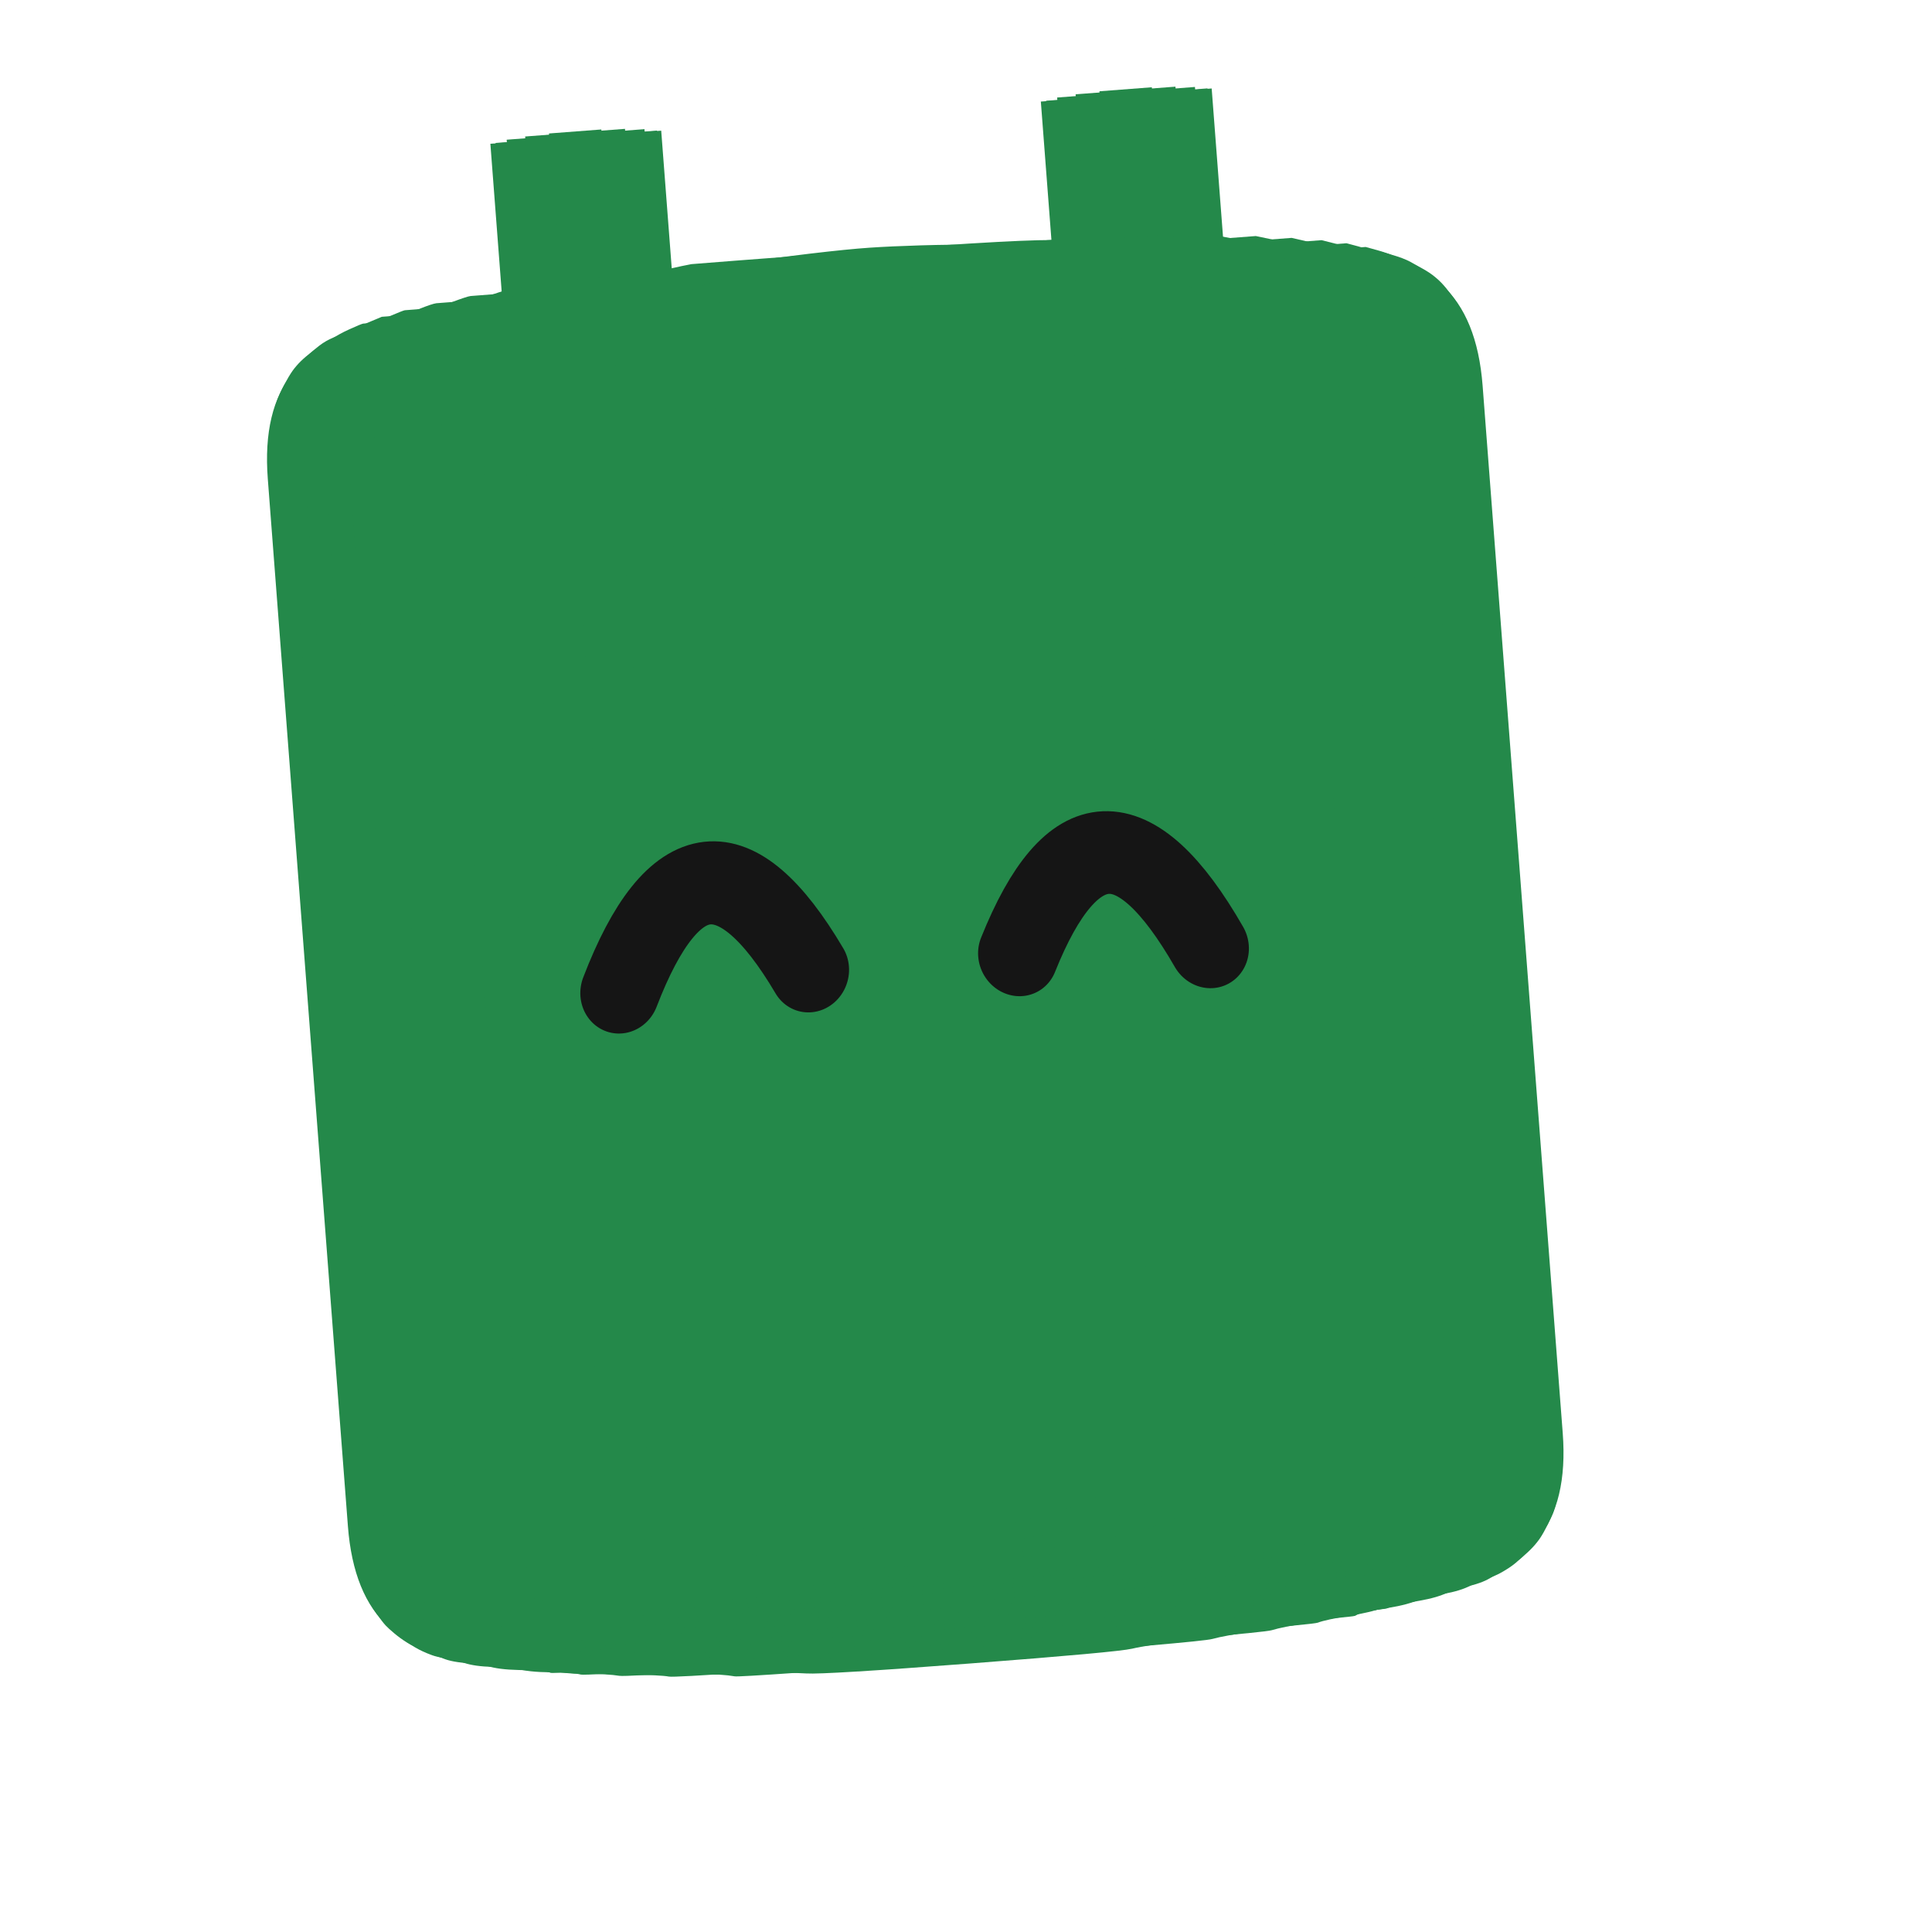
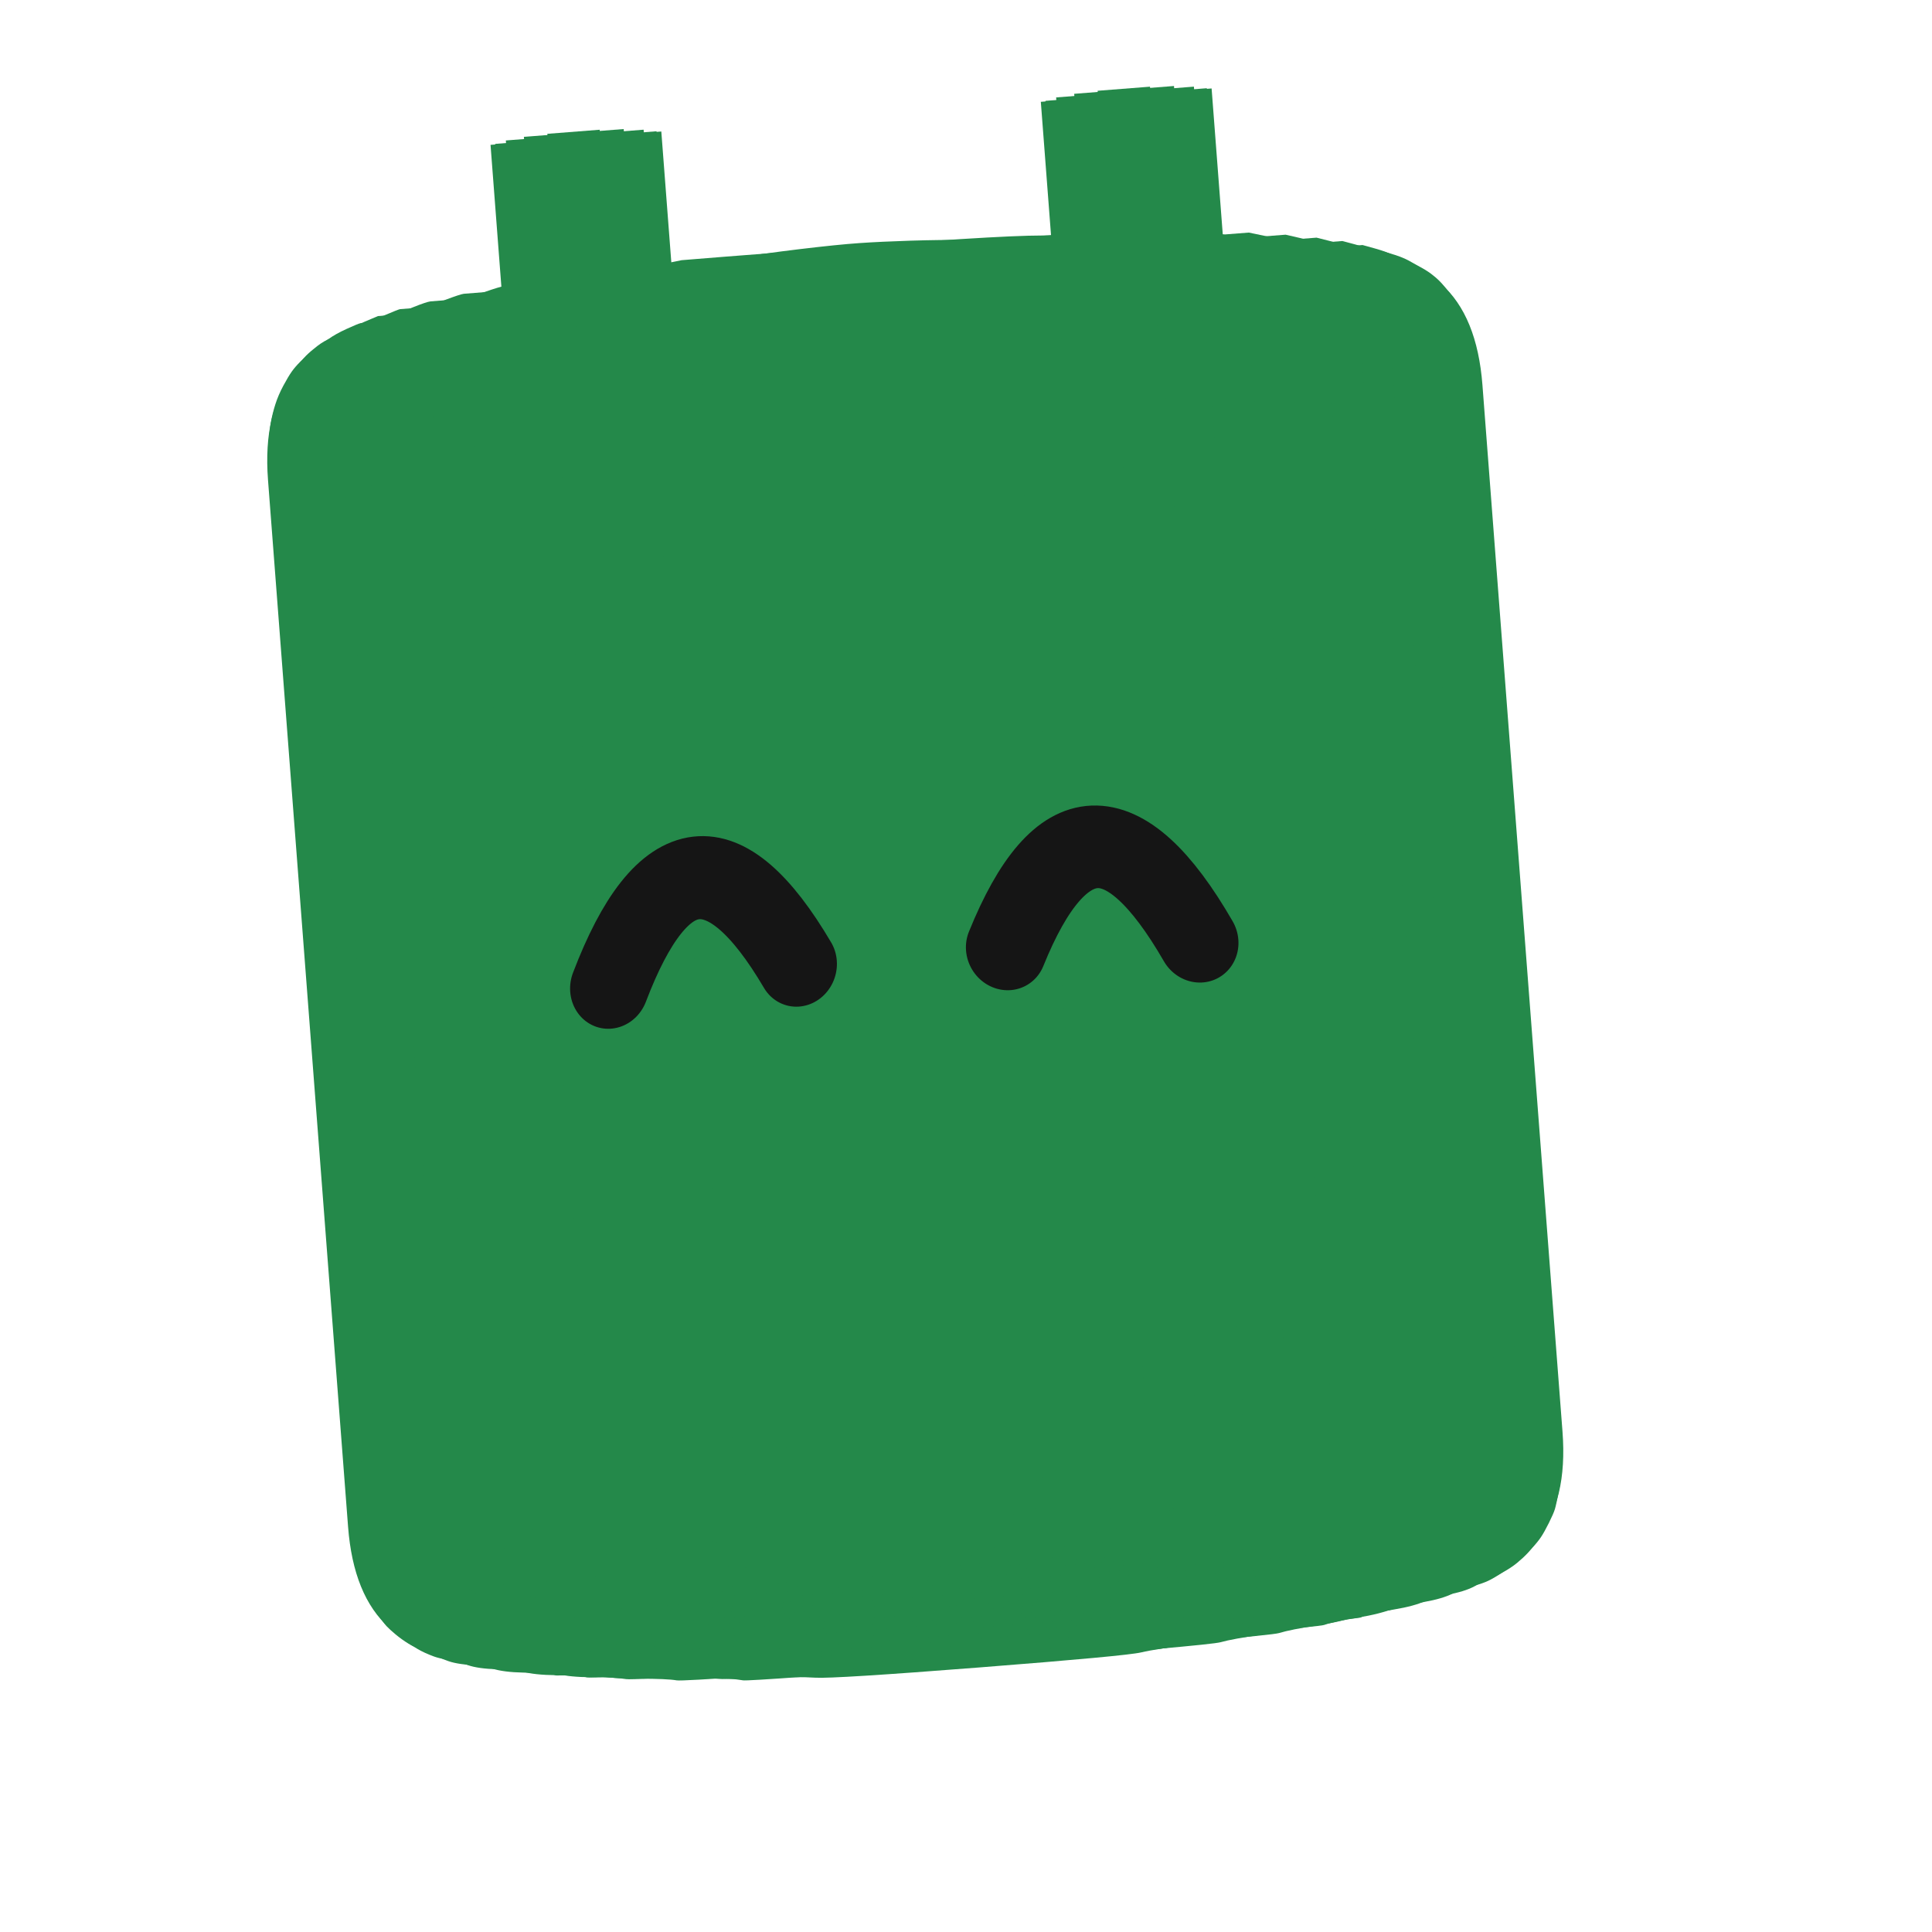
- <svg xmlns="http://www.w3.org/2000/svg" viewBox="0 0 100 100" width="160" height="160" role="img" aria-label="Gerente Rotina" overflow="visible">
+ <svg xmlns="http://www.w3.org/2000/svg" viewBox="0 0 100 100" width="256" height="256" role="img" aria-label="Gerente Rotina" overflow="visible">
  <defs>
    <path id="oba-12bm3p6-2" d="M48.5 22.67q-.9.07-1.75.23t-1.51.38-1.14.45-1.02.68-.69.67-.28.45-.24.78-.13 27 .08 27.12.35 1.12.74.9.79.62.97.45 1.35.43 1.58.27 1.8.15 1.8-.03 1.8-.21 1.35-.27 1.13-.41.9-.42.71-.58.74-.9.33-.9.1-27-.11-27.22-.39-1.1-.53-.68-.67-.53-1.08-.56-1.35-.46-1.8-.33-2.03-.16-1.8.06Z" fill-rule="evenodd" />
    <path id="oba-12bm3p6-3" d="M46.93 21.76q-.67.08-1.6.24t-1.72.38-1.33.45-1.2.68-.86.67-.38.45-.26.39-.2.45-.17.51-.1.67-.04 27 .08 27 .25.9.37.71.35.45.45.43.59.45.79.44 1.27.48 1.68.43 1.35.23 2.03.13 2.93.04 2.07-.11 1.84-.3 1.78-.45 1.15-.45 1.08-.68.78-.67.35-.45.26-.45.18-.45.12-.45.08-.67.04-26.78-.1-27-.3-1.12-.27-.54-.38-.45-.61-.59-.67-.45-.74-.39-1.32-.45-2.25-.49-2.65-.28-2.7-.03-2.02.12Z" fill-rule="evenodd" />
    <path id="oba-12bm3p6-4" d="M42.88 21.45q-1.12.23-1.57.37t-1.23.46-1.16.55-.87.68-.65.67-.3.45-.22.44-.2.67-.16.91-.04 26.78.06 27 .21 1.12.33.76.4.59.54.59.67.54.78.45 1.03.45 1.38.41 1.45.29 1.8.24 2.93.19 3.46.03 3.57-.26 2.86-.45 1.55-.45 1.38-.68 1.23-.9.6-.67.27-.45.2-.45.15-.45.1-.45.06-.67.03-26.78-.08-27-.24-1.12-.46-.9-.79-.9-.87-.68-.85-.45-1.17-.45-1.8-.46-2.23-.35-2.25-.18-2.92-.06-2.7.06-2.03.17-2.25.34Z" fill-rule="evenodd" />
    <path id="oba-12bm3p6-5" d="M47.38 20.42q-2.02.08-3.84.23t-2.96.38-1.84.45-1.19.45-.87.45-.8.58-.7.68-.41.54-.25.45-.25.68-.2 1.12-.07 27 .05 27 .18 1.12.35.9.59.9.65.68.61.45.78.45 1.09.45 1.61.45 2.95.45 4.49.26 5.16 0 4.63-.26 2.95-.45 1.61-.45 1.09-.45.78-.45.61-.45.65-.68.59-.9.35-.9.18-1.12.05-27-.07-27-.2-1.12-.38-.9-.65-.9-.7-.68-.68-.45-1.07-.52-1.2-.45-1.8-.4-2.87-.38-3.15-.2-2.7-.08-3.15.07Z" fill-rule="evenodd" />
    <path id="oba-12bm3p6-6" d="M41.13 20.35q-.17.01-1.76.23t-2.41.45-1.37.45-.8.36-.72.45-.71.54-.43.45-.35.45-.37.68-.33.9-.18 1.12-.06 27 .05 27 .16 1.12.3.9.51.9.83.9.88.68.88.45 1.22.45 1.94.45 2.06.27 4.88.11 8.78-.01 5.48-.11 1.35-.14 1.22-.22 1.35-.35 1.23-.45.87-.45.88-.68.83-.9.51-.9.3-.9.15-.9.05-27-.05-27.22-.18-1.12-.33-.9-.52-.87-.6-.68-.6-.48-.71-.45-.95-.45-1.37-.45-2.41-.45-10.46-.23-9.04 0Z" fill-rule="evenodd" />
    <path id="oba-12bm3p6-7" d="M35.95 20.57q-1.31.23-1.97.46t-1.12.45-.81.45-.83.68-.79.9-.5.9-.29.9-.15 1.12-.05 27 .04 27 .13 1.12.27.9.45.9.48.68.45.45.56.45.75.45 1.02.45 1.54.45 1.31.25 2.16.1 2.74.2 8.65.13 8.51-.12 3.11-.23 3.26-.33 1.54-.45 1.02-.45.75-.45.77-.68.58-.64.27-.45.32-.71.27-.9.13-.9.04-27-.05-27.22-.15-1.12-.29-.9-.49-.9-.52-.68-.49-.45-.62-.45-.81-.45-1.12-.45-1.86-.45l-1.2-.22-25.7-.02Z" fill-rule="evenodd" />
    <path id="oba-12bm3p6-8" d="M33.04 20.57q-1.06.23-1.63.46t-.98.45-.71.45-.74.68-.71.9-.44.9-.29 1.12-.14 1.12-.02 26.78.03 27 .12 1.12.25.9.27.68.25.45.32.45.4.45.5.45.66.45.89.45 1.31.45 2.39.31 2.04.15.77.14 12.44.08 12.73-.12 2.33-.23 2.53-.33 1.32-.45.89-.45.66-.45.68-.68.54-.67.25-.45.27-.68.25-.9.12-.9.03-27-.04-27.22-.14-1.12-.27-.9-.44-.9-.47-.68-.44-.45-.54-.45-.71-.45-.98-.45-1.57-.45l-1-.22-31.92-.02Z" fill-rule="evenodd" />
    <path id="oba-12bm3p6-9" d="M31.63 20.35q-.23.01-1.1.23t-1.38.45-.87.45-.64.45-.68.68-.65.9-.4.9-.26 1.12-.14 1.12-.03 26.78.04 27 .12 1.12.22.9.37.9.6.9.62.68.59.45.8.45 1.17.45 2.18.33 1.96.23 15.82.12 15.93-.13 1.99-.23 2.1-.32 1.17-.45.8-.45.59-.45.62-.68.49-.67.23-.45.25-.68.22-.9.11-.9.04-27-.04-27.22-.14-1.12-.24-.9-.4-.9-.65-.9-.68-.68-.64-.45-.87-.45-1.38-.45l-.87-.22-18.37-.01q-18.37-.01-18.6 0Z" fill-rule="evenodd" />
    <path id="oba-12bm3p6-10" d="M29.41 20.35q-.19.01-.98.23t-1.25.45-.8.45-.59.45-.62.68-.61.9-.38.9-.24 1.12-.13 1.12-.03 26.78.04 27 .11 1.12.21.9.35.9.55.9.57.68.55.45.74.45 1.06.45 1.82.31 1.78.23 18.49.14 18.3-.12 1.73-.23 1.96-.33 1.06-.45.74-.45.55-.45.57-.68.46-.67.35-.9.3-1.13.1-.9.04-27-.04-27.22-.13-1.12-.22-.9-.38-.9-.61-.9-.62-.68-.58-.45-.8-.45-1.26-.45l-.79-.22-20.59-.01q-20.59-.01-20.78 0Z" fill-rule="evenodd" />
    <path id="oba-12bm3p6-11" d="M27.58 20.35q-.22.01-.95.23t-1.16.45-.75.45-.55.45-.58.68-.57.9-.36.9-.24 1.12-.12 27.45.01 27.45.1 1.12.3 1.13.48 1.13.64.9.69.67.69.45.99.45 1.78.32 1.58.23 20.48.13 20.3-.1.44-.14 1.32-.13 1.7-.31.99-.45.69-.45.52-.45.54-.68.42-.67.33-.9.3-1.13.1-1.12.03-27-.04-27-.12-1.12-.22-.9-.36-.9-.37-.68-.58-.68-.75-.67-.75-.45-1.16-.45l-.73-.22-22.42-.01q-22.42-.01-22.64 0Z" fill-rule="evenodd" />
    <path id="oba-12bm3p6-12" d="M25.9 20.35q-.1.01-.78.23t-1.09.45-.71.45-.53.45-.56.68-.54.9-.34.9-.22 1.12-.11 27.67.04 27.68.22 1.35.35 1.12.49.9.51.68.49.45.65.45.93.45 1.61.32 1.27.14.41.13 21.97.09 22.08-.11.53-.14 1.2-.12 1.53-.31.93-.45.65-.45.49-.45.51-.68.4-.67.31-.9.28-1.13.1-1.12.03-27-.04-27-.11-1.12-.2-.9-.34-.9-.36-.68-.56-.68-.7-.67-.71-.45-1.1-.45l-.68-.22-24.1-.01q-24.1-.01-24.2 0Z" fill-rule="evenodd" />
    <path id="oba-12bm3p6-13" d="M23.94 20.57q-.72.23-1.11.46t-.67.45-.5.45-.54.68-.52.9-.33.9-.22 1.12-.1 27.67.01 27.45.09.9.19.9.3.9.47.9.49.68.47.45.63.45.89.45 1.52.32 1.4.23 23.63.13 23.44-.1.45-.14 1.14-.13 1.44-.31.89-.45.63-.45.47-.45.49-.68.39-.67.3-.9.27-1.13.09-1.12.02-27-.03-27-.1-1.12-.2-.9-.33-.9-.52-.9-.54-.68-.5-.45-.67-.45-1.04-.45l-.65-.22-50.82-.02Z" fill-rule="evenodd" />
    <path id="oba-12bm3p6-14" d="M23.65 20.35q-.11.01-.74.23t-1.01.45-.65.45-.48.45-.52.68-.51.9-.32.9-.21 1.12-.1 27.67.07 27.83.2 1.35.3.97.46.9.48.68.46.45.6.45.86.45 1.54.33 1.4.23 24.56.12 24.6-.13 1.36-.23 1.46-.32.86-.45.6-.45.46-.45.48-.68.38-.67.29-.9.26-1.13.09-1.12.02-27-.03-27-.1-1.12-.19-.9-.32-.9-.51-.9-.52-.68-.48-.45-.65-.45-1.01-.45l-.63-.22-26.35-.01q-26.35-.01-26.46 0Z" fill-rule="evenodd" />
    <path id="oba-12bm3p6-15" d="M22.63 20.45q-.23.11-.62.23t-.76.35-.64.45-.65.67-.61.9-.39.9-.28 1.13-.15 1.13-.03 27.22.02 27.22.08.9.17.9.29.9.31.68.47.68.59.67.59.45.84.45 1.42.31 1.33.23 25.45.14 25.24-.11.43-.15 1.06-.12 1.34-.3.85-.45.59-.45.44-.45.47-.68.37-.67.29-.9.26-1.13.09-1.12.03-27-.04-27-.11-1.12-.19-.9-.31-.9-.49-.9-.51-.68-.48-.45-.64-.45-1-.45l-.63-.22-27.13-.01q-27.13-.01-27.36.1Z" fill-rule="evenodd" />
    <path id="oba-12bm3p6-16" d="M22.65 20.35q-.21.01-.45.13t-.59.22-.74.33-.66.45-.47.45-.5.68-.49.9-.31.9-.2 1.12-.09 27.67.07 27.9.19 1.35.28.9.45.9.42.62.44.45.63.51.6.32.49.22 1.13.22 1.33.23 25.89.14 25.68-.11.43-.16 1-.12 1.31-.29.87-.45.59-.45.44-.45.47-.68.37-.67.28-.9.25-1.13.09-1.12.03-27-.03-27-.1-1.12-.19-.9-.31-.9-.49-.9-.5-.68-.45-.44-.65-.45-.68-.31-.64-.22-27.67-.16-27.52 0Z" fill-rule="evenodd" />
    <path id="oba-12bm3p6-17" d="M18 27Q18 20 25 20L75 20Q82 20 82 27L82 80Q82 87 75 87L25 87Q18 87 18 80Z" />
    <path id="oba-12bm3p6-55" d="M34.12 19l0 7.88 2.76 0 0-15.76-2.76 0Z" fill-rule="evenodd" />
    <path id="oba-12bm3p6-56" d="M32.93 11.12l-.07 0 0 15.76 5.26 0 0-15.76-2.56 0q-2.56 0-2.63 0Z" fill-rule="evenodd" />
    <path id="oba-12bm3p6-57" d="M31.87 19l-.01 7.88 7.28 0 0-15.76-7.26 0Z" fill-rule="evenodd" />
    <path id="oba-12bm3p6-58" d="M31.39 11.12l-.11 0-.03.19q-.03.19-.03 7.69t.03 7.69l.03.19 8.5 0 0-15.76-4.14 0q-4.14 0-4.25 0Z" fill-rule="evenodd" />
    <path id="oba-12bm3p6-59" d="M31 11L40 11L40 27L31 27Z" />
    <path id="oba-12bm3p6-67" d="M63.12 19l0 7.88 2.76 0 0-15.76-2.76 0Z" fill-rule="evenodd" />
    <path id="oba-12bm3p6-68" d="M61.93 11.12l-.07 0 0 15.76 5.26 0 0-15.76-2.56 0q-2.56 0-2.63 0Z" fill-rule="evenodd" />
    <path id="oba-12bm3p6-69" d="M60.87 19l-.01 7.88 7.28 0 0-15.76-7.26 0Z" fill-rule="evenodd" />
    <path id="oba-12bm3p6-70" d="M60.39 11.12l-.11 0-.03.19q-.03.19-.03 7.69t.03 7.69l.03.19 8.5 0 0-15.76-4.14 0q-4.14 0-4.25 0Z" fill-rule="evenodd" />
    <path id="oba-12bm3p6-71" d="M60 11L69 11L69 27L60 27Z" />
  </defs>
  <g transform="matrix(0.9825 -0.0751 0.0785 1.0263 -5.95 -1.66)" fill="#24894a">
-     <use href="#oba-12bm3p6-2" transform="matrix(1 -0.0002 0 0.9966 0.11 3.13)" />
-     <use href="#oba-12bm3p6-3" transform="matrix(1 -0.0002 0 0.9966 0.1 3.05)" />
-     <use href="#oba-12bm3p6-4" transform="matrix(1 -0.0002 0 0.9966 0.1 2.95)" />
-     <use href="#oba-12bm3p6-5" transform="matrix(1 -0.0002 0 0.9966 0.09 2.82)" />
-     <use href="#oba-12bm3p6-6" transform="matrix(1 -0.0002 0 0.9966 0.09 2.68)" />
-     <use href="#oba-12bm3p6-7" transform="matrix(1 -0.0002 0 0.9966 0.08 2.52)" />
-     <use href="#oba-12bm3p6-8" transform="matrix(1 -0.0002 0 0.9966 0.08 2.34)" />
-     <use href="#oba-12bm3p6-9" transform="matrix(1 -0.0002 0 0.9966 0.07 2.14)" />
-     <use href="#oba-12bm3p6-10" transform="matrix(1 -0.0002 0 0.9966 0.06 1.93)" />
-     <use href="#oba-12bm3p6-11" transform="matrix(1 -0.0002 0 0.9966 0.05 1.71)" />
-     <use href="#oba-12bm3p6-12" transform="matrix(1 -0.0002 0 0.9966 0.05 1.47)" />
-     <use href="#oba-12bm3p6-13" transform="matrix(1 -0.0002 0 0.9966 0.04 1.22)" />
-     <use href="#oba-12bm3p6-14" transform="matrix(1 -0.0002 0 0.9966 0.03 0.97)" />
-     <use href="#oba-12bm3p6-15" transform="matrix(1 -0.0002 0 0.9966 0.02 0.71)" />
-     <use href="#oba-12bm3p6-55" transform="matrix(1 -0.0002 0 0.9966 0.01 0.59)" />
-     <use href="#oba-12bm3p6-67" transform="matrix(1 -0.0002 0 0.9966 0.01 0.59)" />
-     <use href="#oba-12bm3p6-56" transform="matrix(1 -0.0002 0 0.9966 0.01 0.52)" />
-     <use href="#oba-12bm3p6-68" transform="matrix(1 -0.0002 0 0.9966 0.01 0.52)" />
-     <use href="#oba-12bm3p6-16" transform="matrix(1 -0.0002 0 0.9966 0.01 0.44)" />
-     <use href="#oba-12bm3p6-57" transform="matrix(1 -0.0002 0 0.9966 0.01 0.43)" />
-     <use href="#oba-12bm3p6-69" transform="matrix(1 -0.0002 0 0.9966 0.01 0.43)" />
-     <use href="#oba-12bm3p6-58" transform="matrix(1 -0.0002 0 0.9966 0 0.31)" />
-     <use href="#oba-12bm3p6-70" transform="matrix(1 -0.0002 0 0.9966 0 0.31)" />
-     <use href="#oba-12bm3p6-17" transform="matrix(1 -0.0002 0 0.9966 0 0.18)" />
-     <use href="#oba-12bm3p6-59" transform="matrix(1 -0.0002 0 0.9966 0 0.18)" />
-     <use href="#oba-12bm3p6-71" transform="matrix(1 -0.0002 0 0.9966 0 0.18)" />
-     <use href="#oba-12bm3p6-58" transform="matrix(1 -0.0002 0 0.9966 0 0.04)" />
-     <use href="#oba-12bm3p6-70" transform="matrix(1 -0.0002 0 0.9966 0 0.04)" />
-     <use href="#oba-12bm3p6-57" transform="matrix(1 -0.0002 0 0.9966 -0.01 -0.08)" />
-     <use href="#oba-12bm3p6-69" transform="matrix(1 -0.0002 0 0.9966 -0.01 -0.08)" />
-     <use href="#oba-12bm3p6-16" transform="matrix(1 -0.0002 0 0.9966 -0.01 -0.09)" />
-     <use href="#oba-12bm3p6-56" transform="matrix(1 -0.0002 0 0.9966 -0.01 -0.17)" />
-     <use href="#oba-12bm3p6-68" transform="matrix(1 -0.0002 0 0.9966 -0.01 -0.17)" />
-     <use href="#oba-12bm3p6-55" transform="matrix(1 -0.0002 0 0.9966 -0.01 -0.23)" />
-     <use href="#oba-12bm3p6-67" transform="matrix(1 -0.0002 0 0.9966 -0.01 -0.23)" />
-     <use href="#oba-12bm3p6-15" transform="matrix(1 -0.0002 0 0.9966 -0.02 -0.35)" />
-     <use href="#oba-12bm3p6-14" transform="matrix(1 -0.0002 0 0.9966 -0.03 -0.61)" />
-     <use href="#oba-12bm3p6-13" transform="matrix(1 -0.0002 0 0.9966 -0.04 -0.87)" />
-     <use href="#oba-12bm3p6-12" transform="matrix(1 -0.0002 0 0.9966 -0.05 -1.12)" />
-     <use href="#oba-12bm3p6-11" transform="matrix(1 -0.0002 0 0.9966 -0.05 -1.35)" />
-     <use href="#oba-12bm3p6-10" transform="matrix(1 -0.0002 0 0.9966 -0.06 -1.58)" />
-     <use href="#oba-12bm3p6-9" transform="matrix(1 -0.0002 0 0.9966 -0.07 -1.79)" />
-     <use href="#oba-12bm3p6-8" transform="matrix(1 -0.0002 0 0.9966 -0.08 -1.99)" />
-     <use href="#oba-12bm3p6-7" transform="matrix(1 -0.0002 0 0.9966 -0.08 -2.17)" />
-     <use href="#oba-12bm3p6-6" transform="matrix(1 -0.0002 0 0.9966 -0.09 -2.33)" />
-     <use href="#oba-12bm3p6-5" transform="matrix(1 -0.0002 0 0.9966 -0.09 -2.47)" />
-     <use href="#oba-12bm3p6-4" transform="matrix(1 -0.0002 0 0.9966 -0.1 -2.59)" />
-     <use href="#oba-12bm3p6-3" transform="matrix(1 -0.0002 0 0.9966 -0.1 -2.7)" />
-     <use href="#oba-12bm3p6-2" transform="matrix(1 -0.0002 0 0.9966 -0.11 -2.78)" />
-     <g transform="matrix(0.9988 -0.0334 0 0.9966 -0.06 -1.4)">
+     <use href="#oba-12bm3p6-2" transform="matrix(0.9998 -0.0017 0 0.9959 0.69 3.57)" />
+     <use href="#oba-12bm3p6-3" transform="matrix(0.9998 -0.0017 0 0.9959 0.67 3.48)" />
+     <use href="#oba-12bm3p6-4" transform="matrix(0.9998 -0.0017 0 0.9959 0.65 3.36)" />
+     <use href="#oba-12bm3p6-5" transform="matrix(0.9998 -0.0017 0 0.9959 0.62 3.23)" />
+     <use href="#oba-12bm3p6-6" transform="matrix(0.9998 -0.0017 0 0.9959 0.59 3.07)" />
+     <use href="#oba-12bm3p6-7" transform="matrix(0.9998 -0.0017 0 0.9959 0.55 2.89)" />
+     <use href="#oba-12bm3p6-8" transform="matrix(0.9998 -0.0017 0 0.9959 0.51 2.69)" />
+     <use href="#oba-12bm3p6-9" transform="matrix(0.9998 -0.0017 0 0.9959 0.46 2.47)" />
+     <use href="#oba-12bm3p6-10" transform="matrix(0.9998 -0.0017 0 0.9959 0.41 2.23)" />
+     <use href="#oba-12bm3p6-11" transform="matrix(0.9998 -0.0017 0 0.9959 0.36 1.98)" />
+     <use href="#oba-12bm3p6-12" transform="matrix(0.9998 -0.0017 0 0.9959 0.31 1.72)" />
+     <use href="#oba-12bm3p6-13" transform="matrix(0.9998 -0.0017 0 0.9959 0.25 1.45)" />
+     <use href="#oba-12bm3p6-14" transform="matrix(0.9998 -0.0017 0 0.9959 0.19 1.17)" />
+     <use href="#oba-12bm3p6-15" transform="matrix(0.9998 -0.0017 0 0.9959 0.13 0.88)" />
+     <use href="#oba-12bm3p6-55" transform="matrix(0.9998 -0.0017 0 0.9959 0.1 0.74)" />
+     <use href="#oba-12bm3p6-67" transform="matrix(0.9998 -0.0017 0 0.9959 0.1 0.74)" />
+     <use href="#oba-12bm3p6-56" transform="matrix(0.9998 -0.0017 0 0.9959 0.09 0.67)" />
+     <use href="#oba-12bm3p6-68" transform="matrix(0.9998 -0.0017 0 0.9959 0.09 0.67)" />
+     <use href="#oba-12bm3p6-16" transform="matrix(0.9998 -0.0017 0 0.9959 0.07 0.58)" />
+     <use href="#oba-12bm3p6-57" transform="matrix(0.9998 -0.0017 0 0.9959 0.07 0.57)" />
+     <use href="#oba-12bm3p6-69" transform="matrix(0.9998 -0.0017 0 0.9959 0.07 0.57)" />
+     <use href="#oba-12bm3p6-58" transform="matrix(0.9998 -0.0017 0 0.9959 0.04 0.44)" />
+     <use href="#oba-12bm3p6-70" transform="matrix(0.9998 -0.0017 0 0.9959 0.04 0.44)" />
+     <use href="#oba-12bm3p6-17" transform="matrix(0.9998 -0.0017 0 0.9959 0.01 0.29)" />
+     <use href="#oba-12bm3p6-59" transform="matrix(0.9998 -0.0017 0 0.9959 0.01 0.29)" />
+     <use href="#oba-12bm3p6-71" transform="matrix(0.9998 -0.0017 0 0.9959 0.01 0.29)" />
+     <use href="#oba-12bm3p6-58" transform="matrix(0.9998 -0.0017 0 0.9959 -0.02 0.14)" />
+     <use href="#oba-12bm3p6-70" transform="matrix(0.9998 -0.0017 0 0.9959 -0.02 0.14)" />
+     <use href="#oba-12bm3p6-57" transform="matrix(0.9998 -0.0017 0 0.9959 -0.05 0.01)" />
+     <use href="#oba-12bm3p6-69" transform="matrix(0.9998 -0.0017 0 0.9959 -0.05 0.01)" />
+     <use href="#oba-12bm3p6-16" transform="matrix(0.9998 -0.0017 0 0.9959 -0.05 -0.01)" />
+     <use href="#oba-12bm3p6-56" transform="matrix(0.9998 -0.0017 0 0.9959 -0.07 -0.1)" />
+     <use href="#oba-12bm3p6-68" transform="matrix(0.9998 -0.0017 0 0.9959 -0.07 -0.1)" />
+     <use href="#oba-12bm3p6-55" transform="matrix(0.9998 -0.0017 0 0.9959 -0.09 -0.16)" />
+     <use href="#oba-12bm3p6-67" transform="matrix(0.9998 -0.0017 0 0.9959 -0.09 -0.16)" />
+     <use href="#oba-12bm3p6-15" transform="matrix(0.9998 -0.0017 0 0.9959 -0.11 -0.3)" />
+     <use href="#oba-12bm3p6-14" transform="matrix(0.9998 -0.0017 0 0.9959 -0.17 -0.59)" />
+     <use href="#oba-12bm3p6-13" transform="matrix(0.9998 -0.0017 0 0.9959 -0.23 -0.87)" />
+     <use href="#oba-12bm3p6-12" transform="matrix(0.9998 -0.0017 0 0.9959 -0.29 -1.14)" />
+     <use href="#oba-12bm3p6-11" transform="matrix(0.9998 -0.0017 0 0.9959 -0.34 -1.41)" />
+     <use href="#oba-12bm3p6-10" transform="matrix(0.9998 -0.0017 0 0.9959 -0.4 -1.66)" />
+     <use href="#oba-12bm3p6-9" transform="matrix(0.9998 -0.0017 0 0.9959 -0.45 -1.89)" />
+     <use href="#oba-12bm3p6-8" transform="matrix(0.9998 -0.0017 0 0.9959 -0.49 -2.11)" />
+     <use href="#oba-12bm3p6-7" transform="matrix(0.9998 -0.0017 0 0.9959 -0.53 -2.31)" />
+     <use href="#oba-12bm3p6-6" transform="matrix(0.9998 -0.0017 0 0.9959 -0.57 -2.49)" />
+     <use href="#oba-12bm3p6-5" transform="matrix(0.9998 -0.0017 0 0.9959 -0.6 -2.65)" />
+     <use href="#oba-12bm3p6-4" transform="matrix(0.9998 -0.0017 0 0.9959 -0.63 -2.79)" />
+     <use href="#oba-12bm3p6-3" transform="matrix(0.9998 -0.0017 0 0.9959 -0.65 -2.9)" />
+     <use href="#oba-12bm3p6-2" transform="matrix(0.9998 -0.0017 0 0.9959 -0.67 -2.99)" />
+     <g transform="matrix(0.9921 -0.0386 0 0.9959 -0.36 -1.46)">
      <path d="M34.49 56.91Q39.5 46.96 44.51 56.91" fill="none" stroke="#151515" stroke-width="4.18" stroke-linecap="round" />
    </g>
-     <g transform="matrix(1.0012 0.033 0 0.9966 -0.17 -4.72)">
+     <g transform="matrix(1.0075 0.0351 0 0.9959 -1.12 -5.14)">
      <path d="M55.49 56.91Q60.5 46.96 65.51 56.91" fill="none" stroke="#151515" stroke-width="4.18" stroke-linecap="round" />
    </g>
  </g>
</svg>
